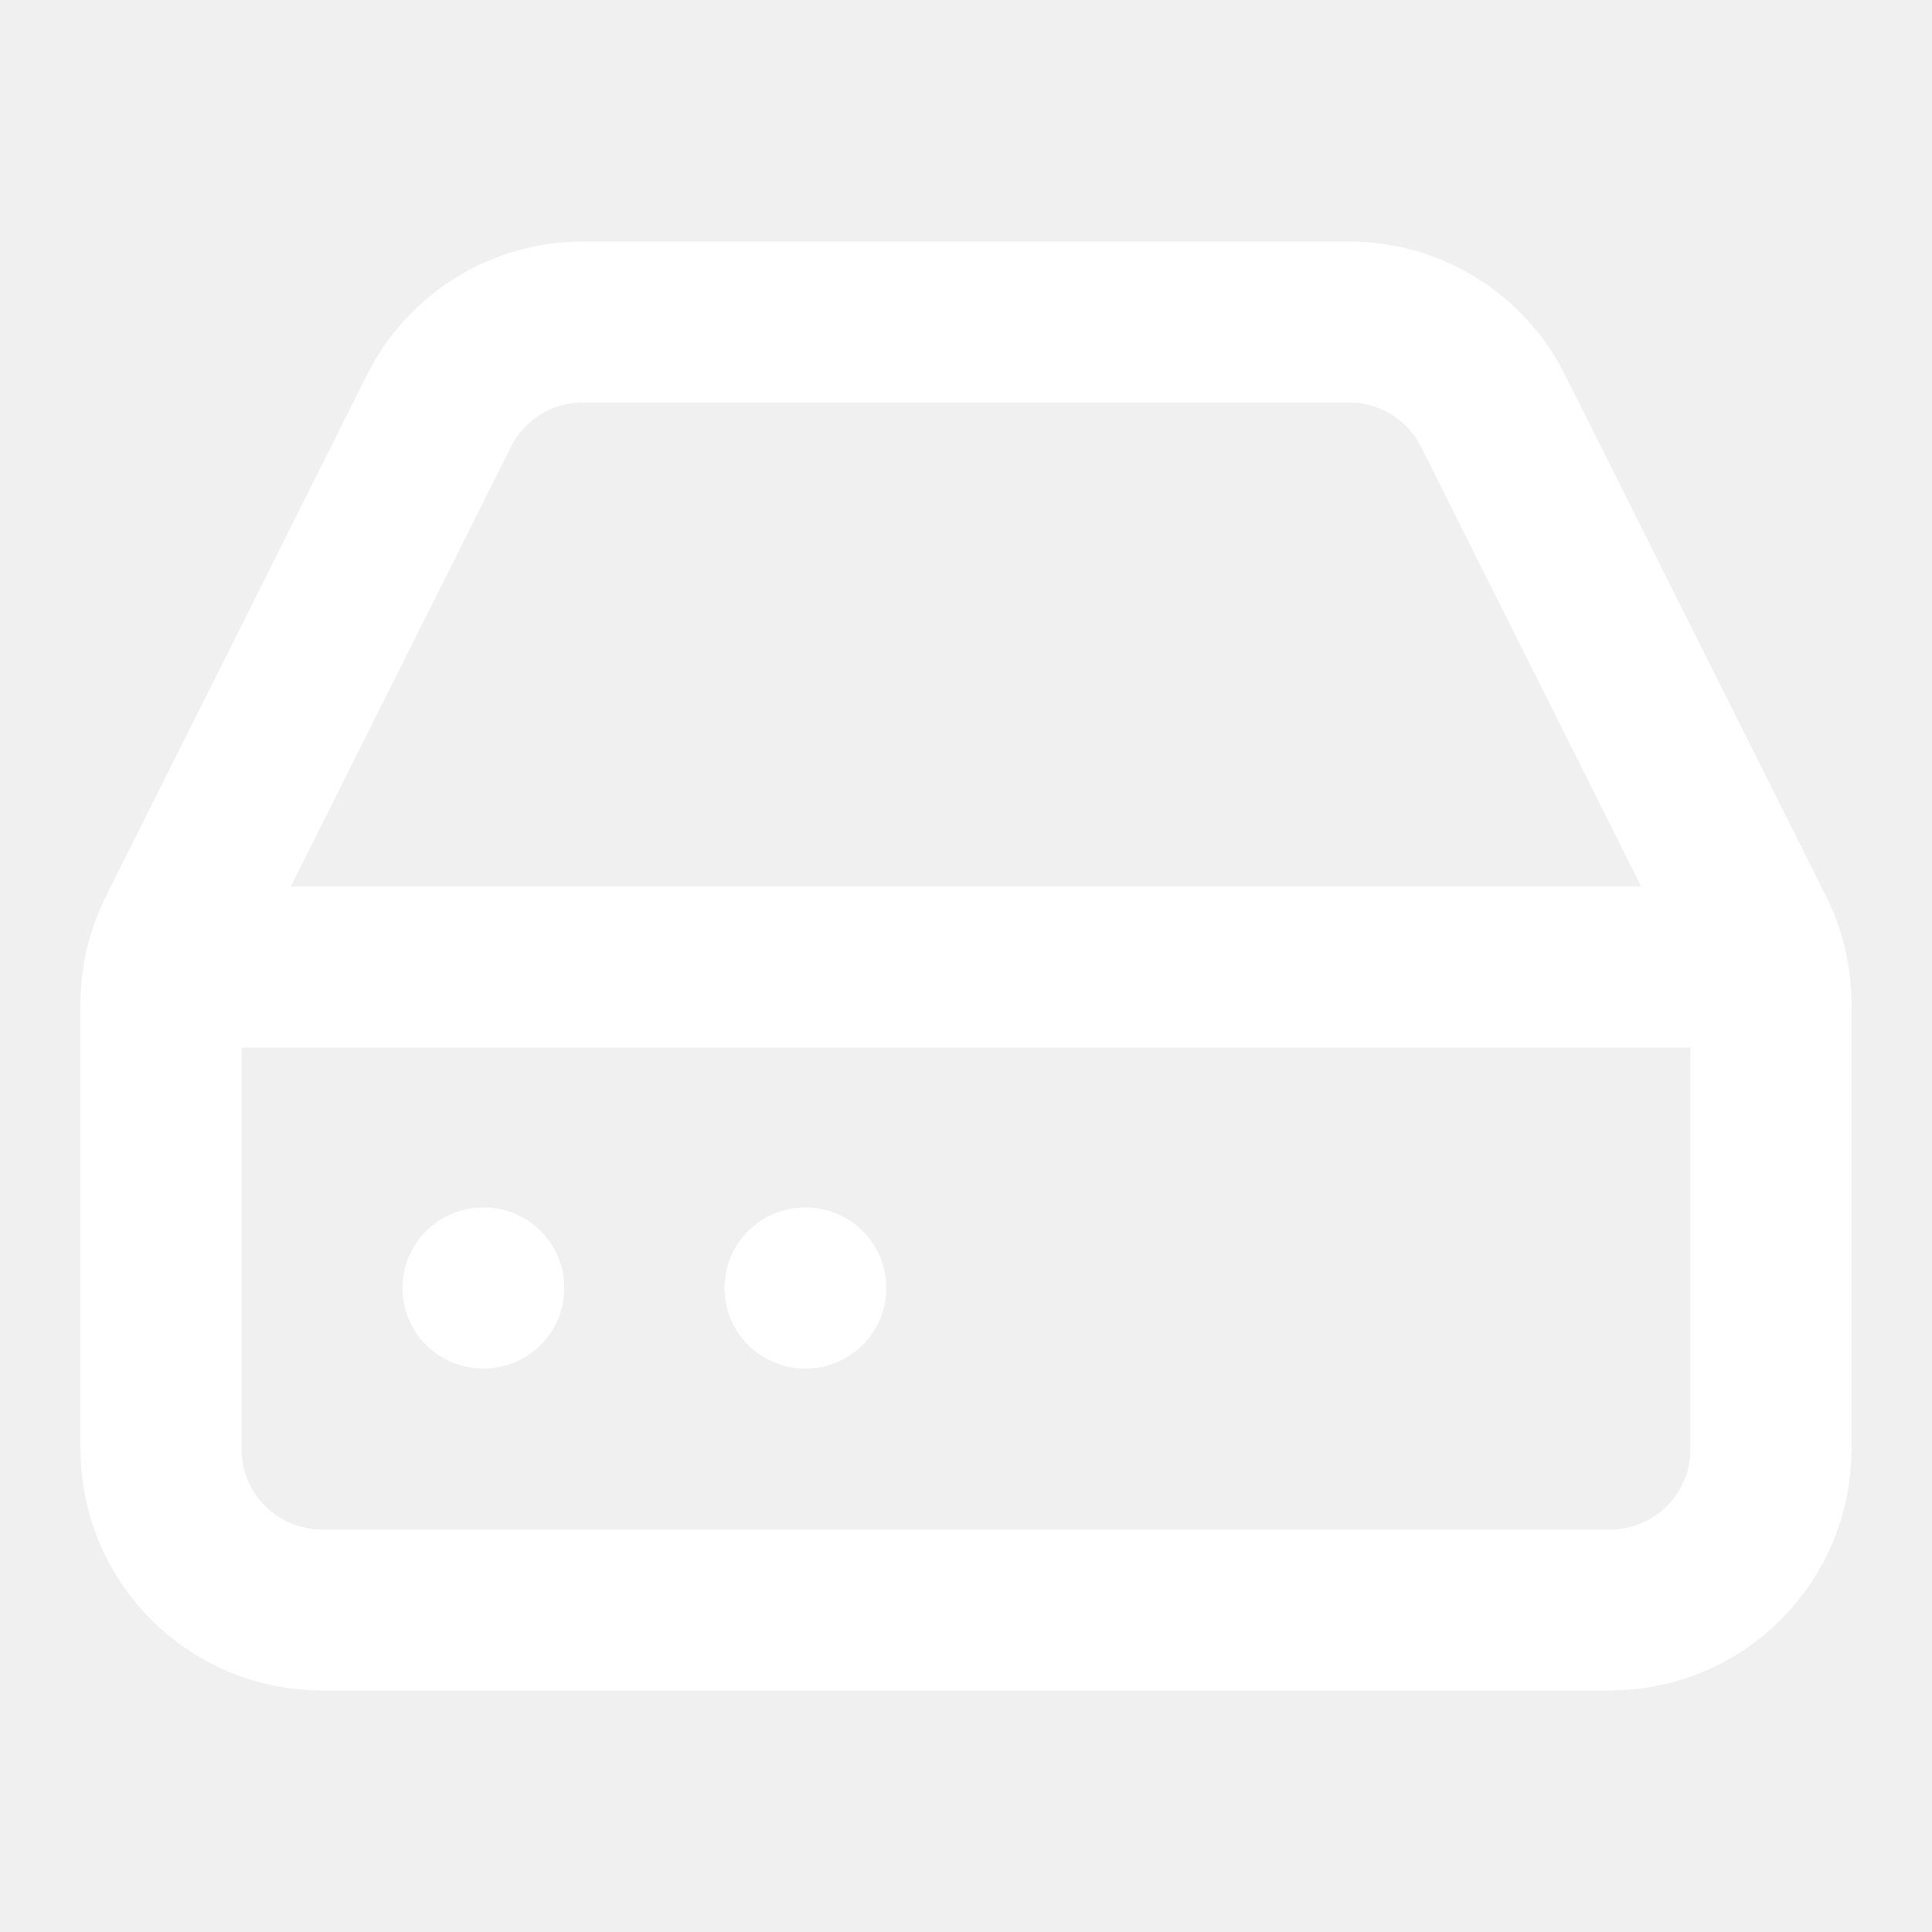
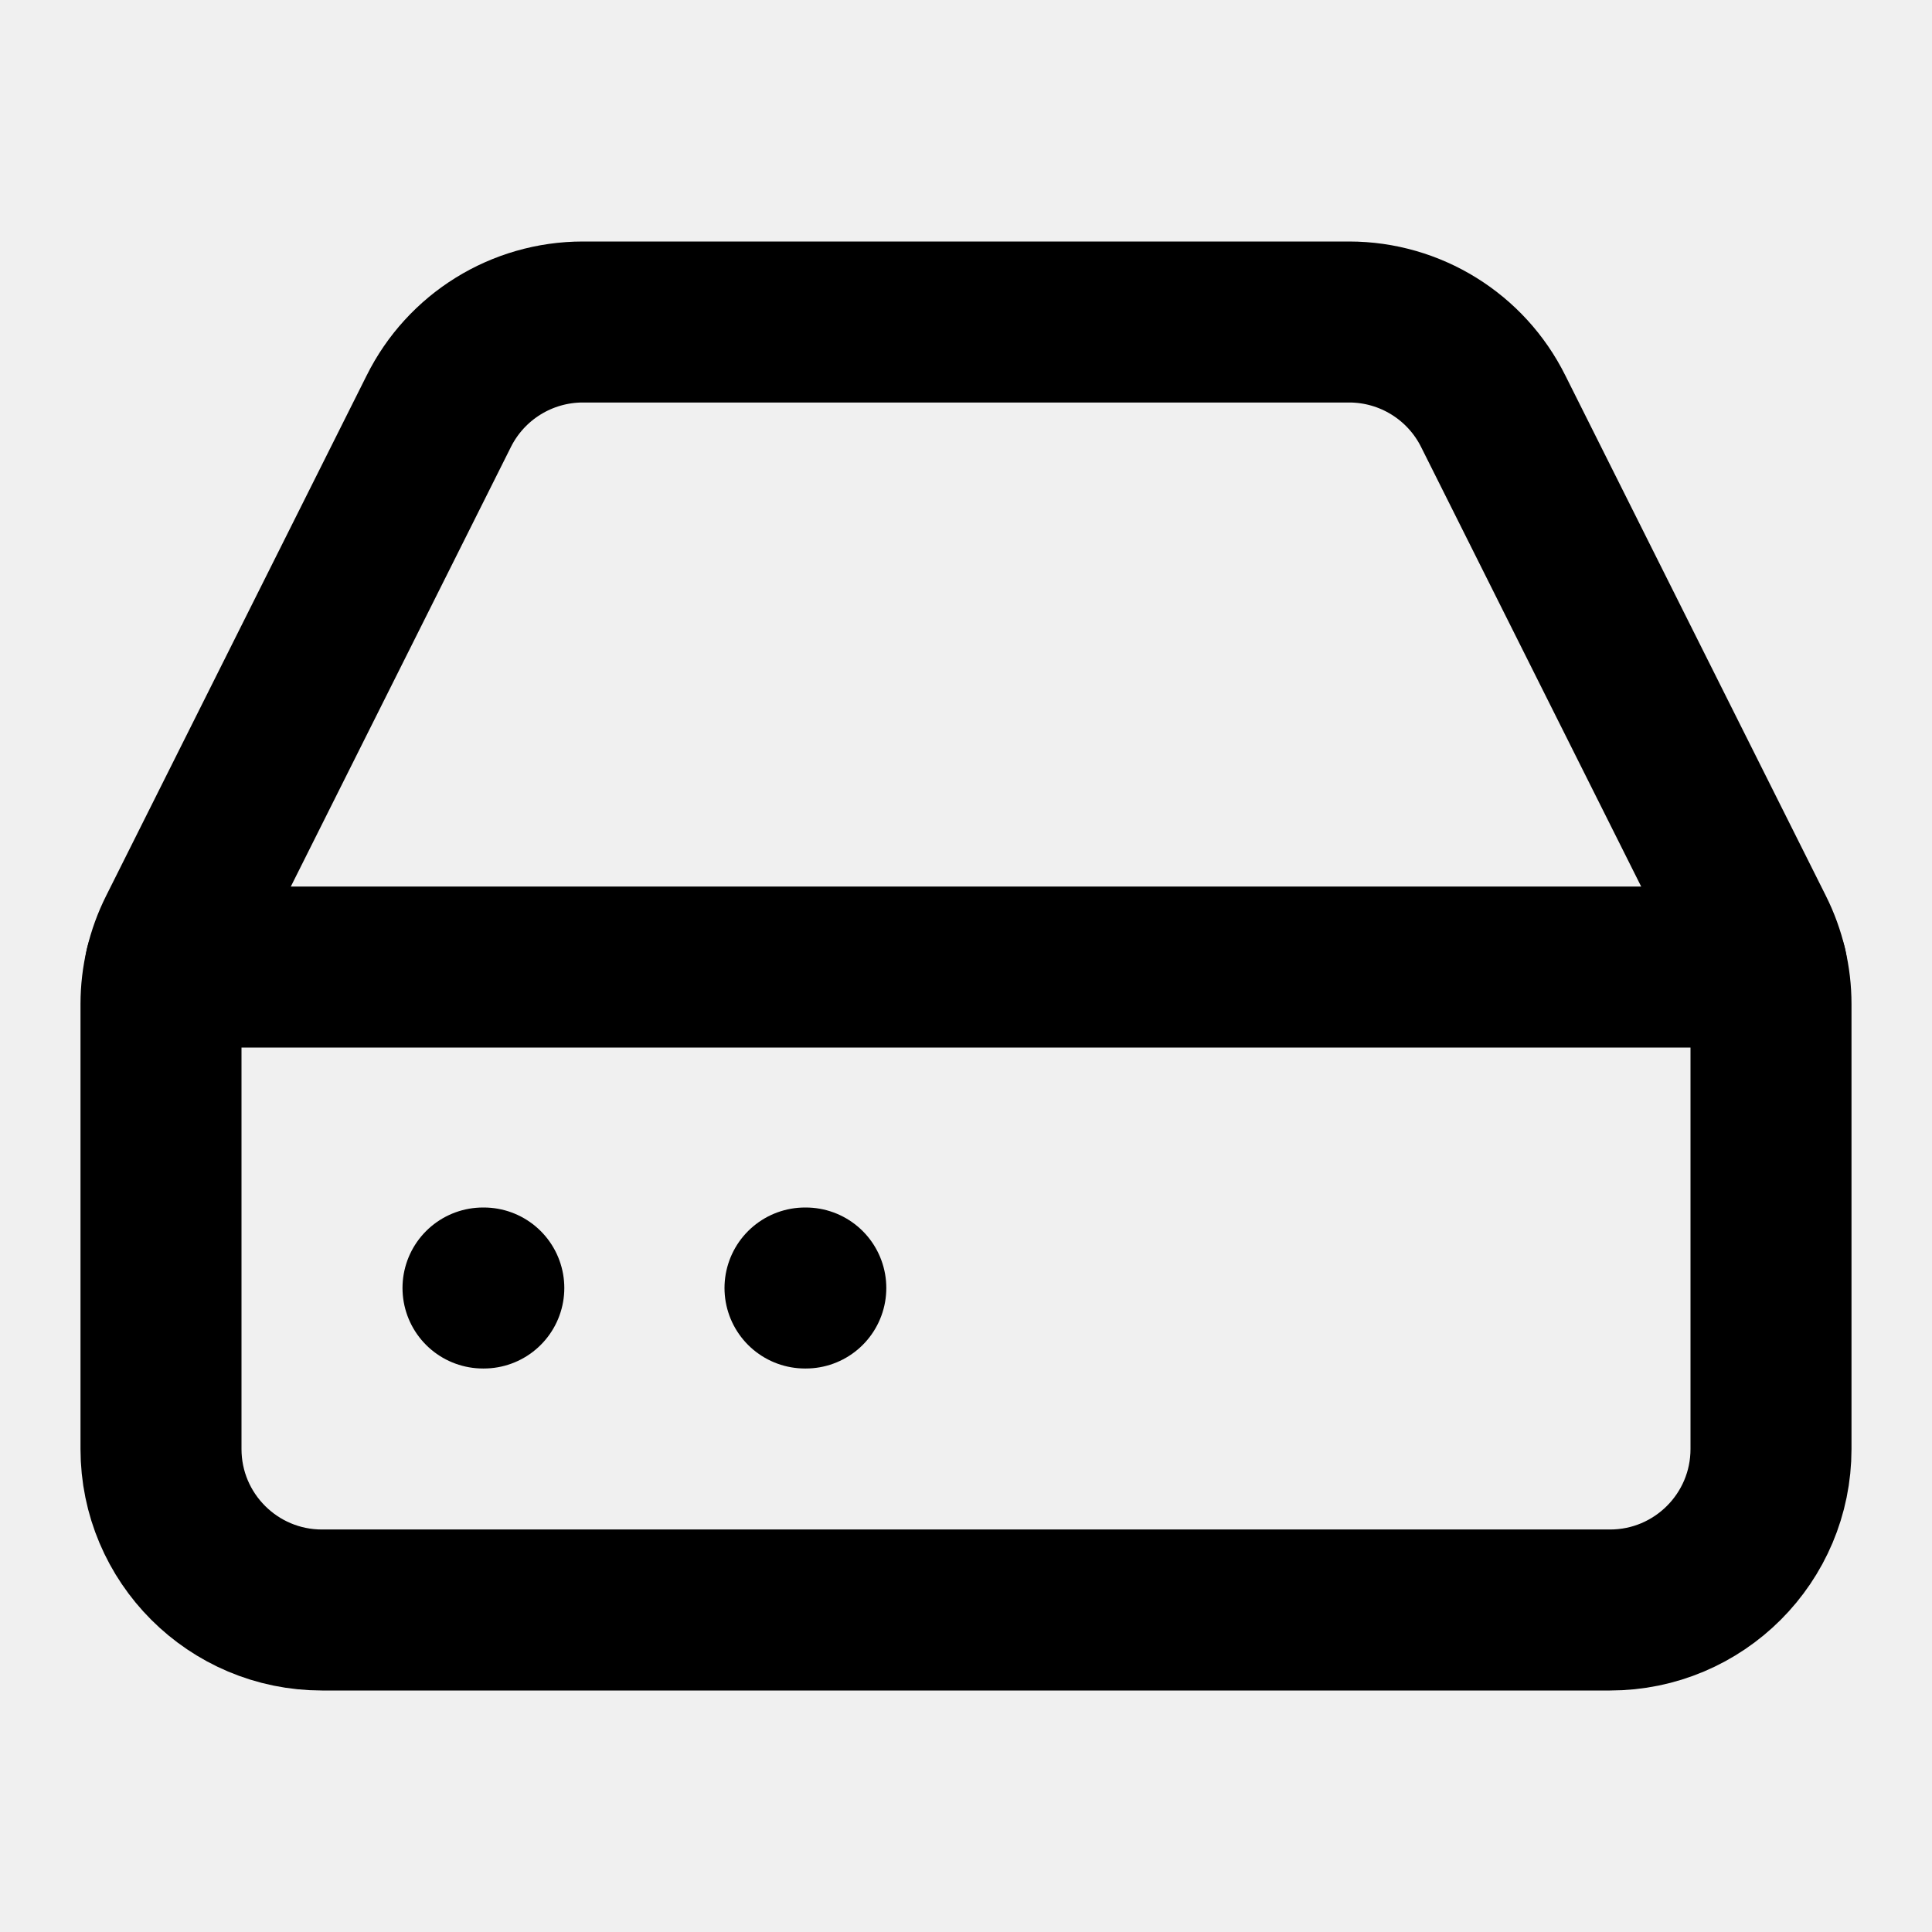
- <svg xmlns="http://www.w3.org/2000/svg" width="24" height="24" viewBox="0 0 24 24" fill="none" stroke="#ffffff" stroke-width="2" stroke-linecap="round" stroke-linejoin="round">
+ <svg xmlns="http://www.w3.org/2000/svg" width="24" height="24" viewBox="0 0 24 24" fill="none" stroke="currentColor" stroke-width="2" stroke-linecap="round" stroke-linejoin="round">
  <path d="M10 16h.01" />
  <path d="M2.212 11.577a2 2 0 0 0-.212.896V18a2 2 0 0 0 2 2h16a2 2 0 0 0 2-2v-5.527a2 2 0 0 0-.212-.896L18.55 5.11A2 2 0 0 0 16.76 4H7.24a2 2 0 0 0-1.79 1.11z" />
  <path d="M21.946 12.013H2.054" />
  <path d="M6 16h.01" />
</svg>
